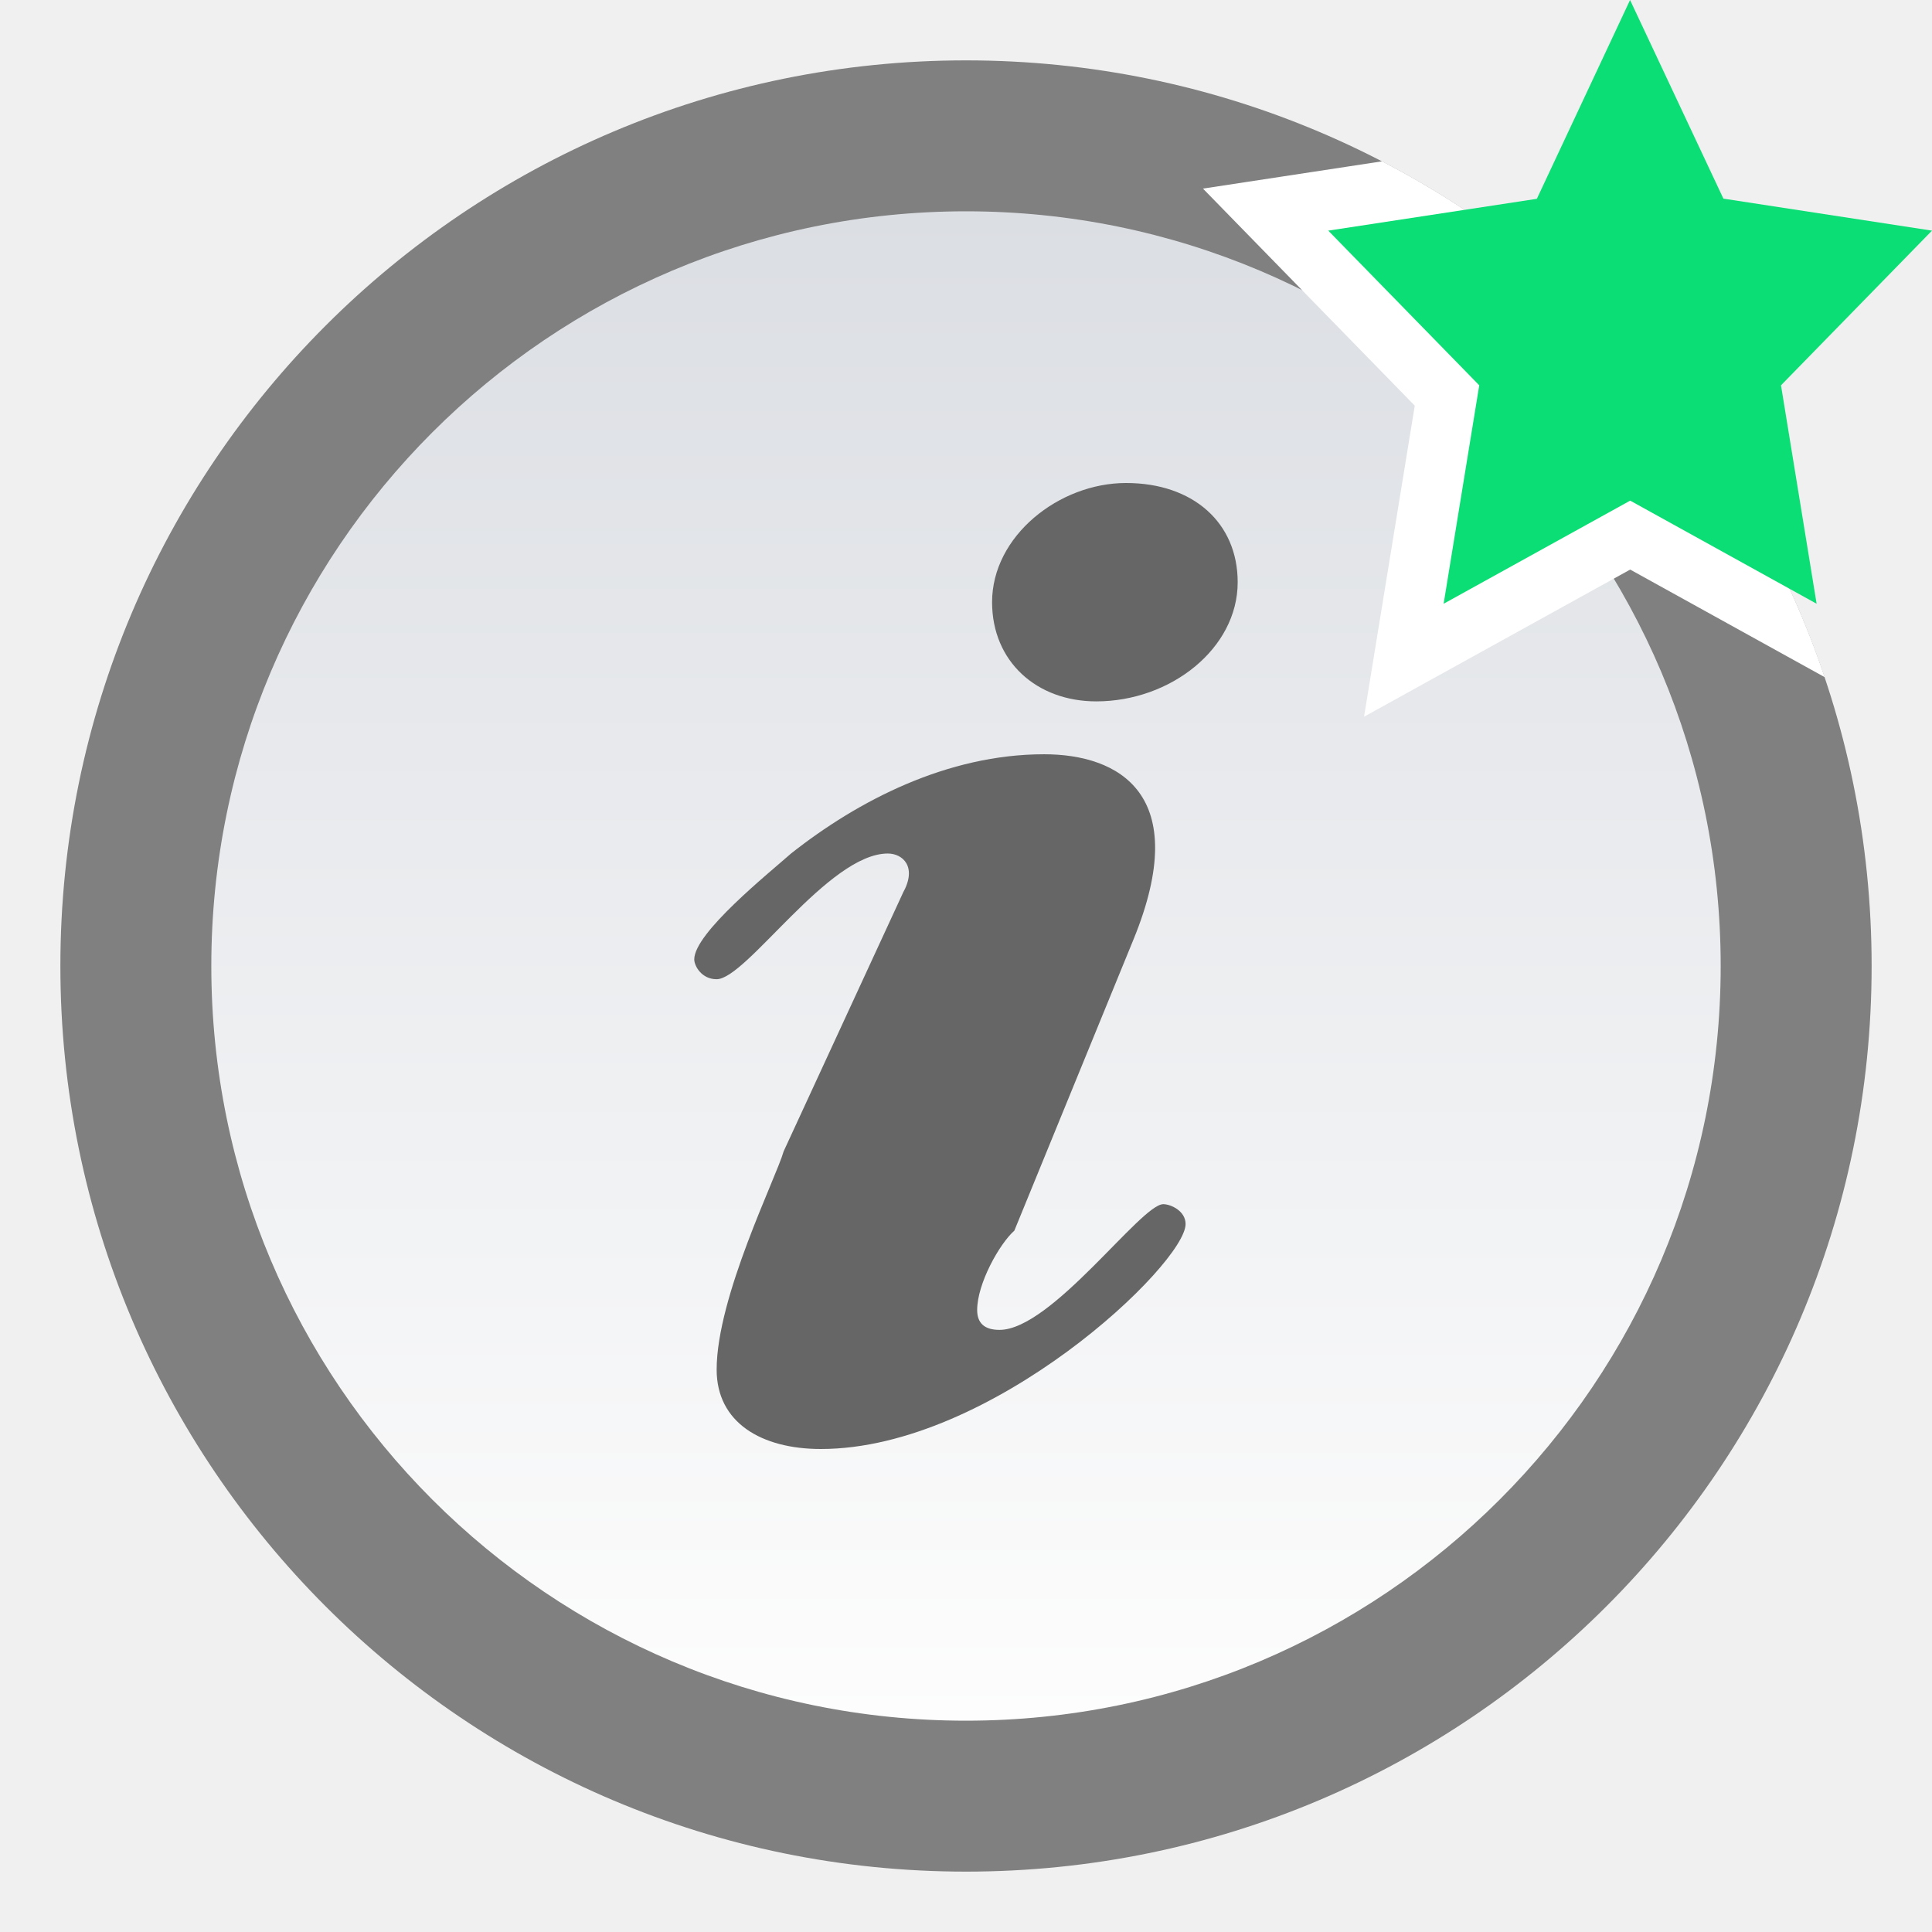
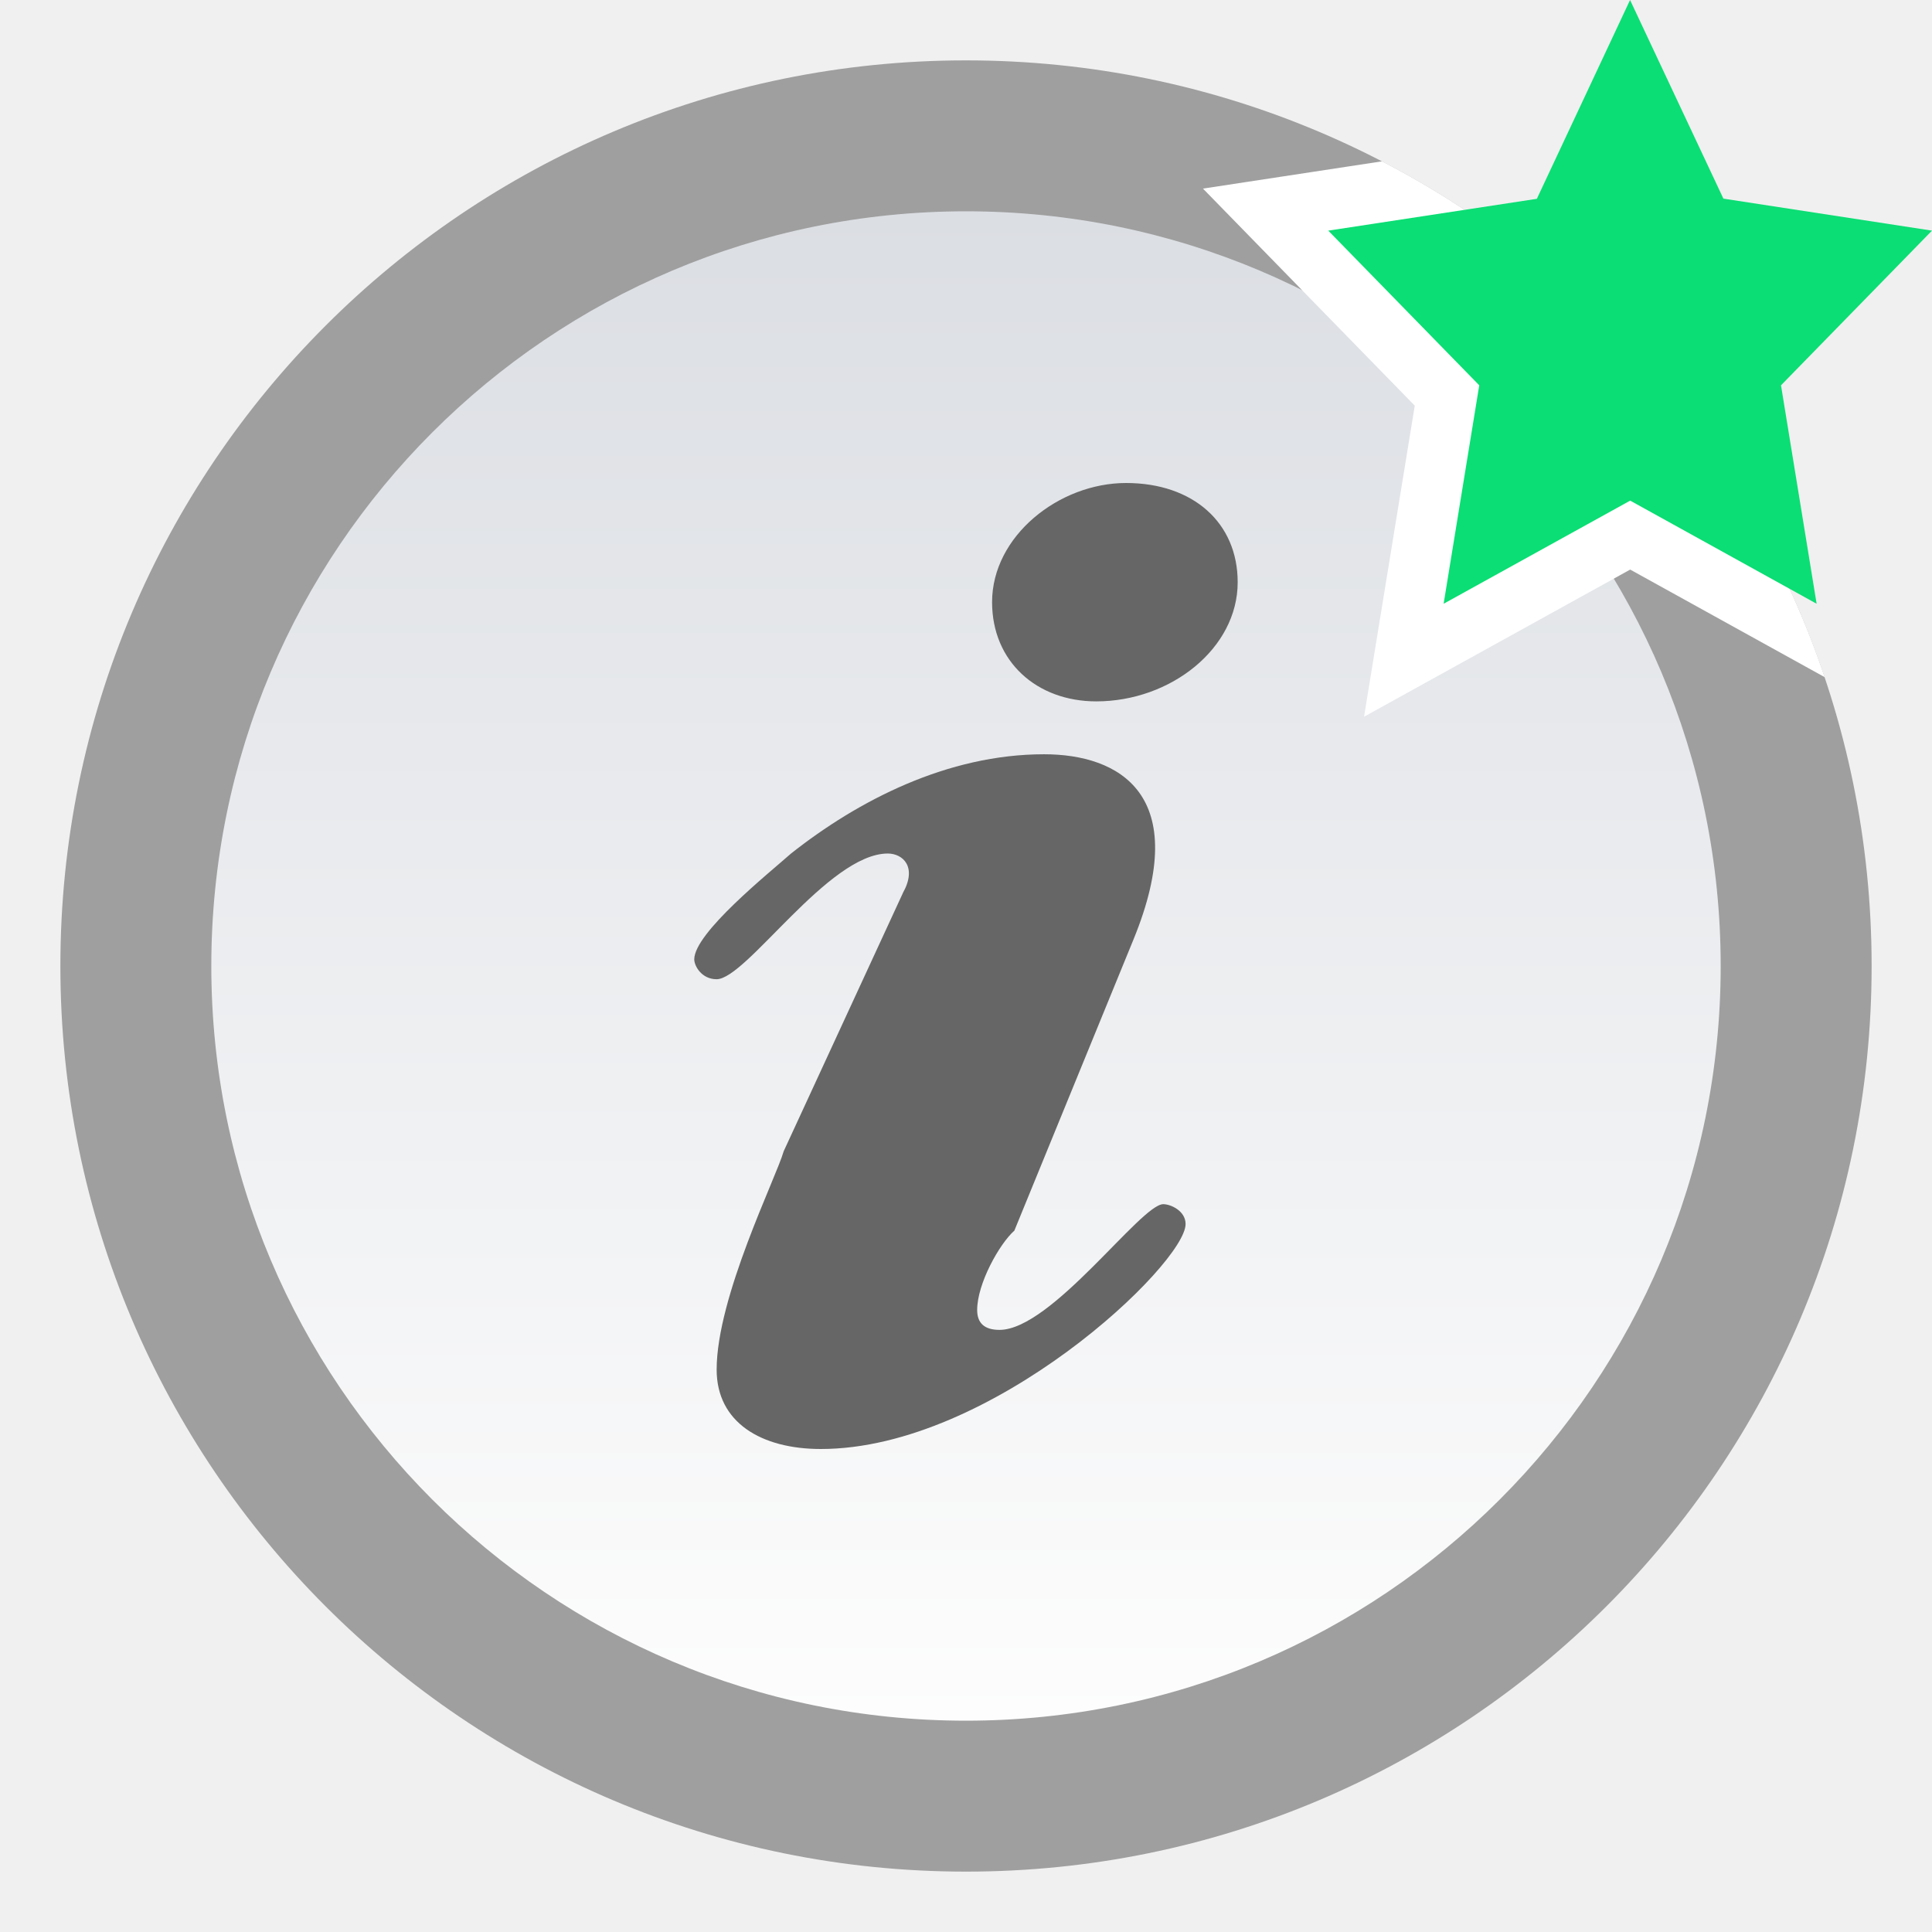
<svg xmlns="http://www.w3.org/2000/svg" id="svg27" version="1.1" viewBox="0 0 32 32">
  <defs id="defs7">
    <linearGradient id="announce_read_mine-a" x1="15" x2="15" y2="27.5" y1="2.5" gradientUnits="userSpaceOnUse" gradientTransform="translate(1,1)">
      <stop id="stop2" stop-color="#DBDEE3" offset="0" />
      <stop id="stop4" stop-color="#FDFDFD" offset="1" />
    </linearGradient>
  </defs>
  <path id="path9" d="M 0,0 H 32 V 32 H 0 Z" style="fill:none;fill-rule:evenodd" />
-   <path id="path11" d="M 31,16 C 31,24.284 24.284,31 16,31 7.716,31 1,24.284 1,16 1,7.716 7.716,1 16,1 24.284,1 31,7.716 31,16" fill="#808080" style="fill-rule:evenodd" />
-   <path id="path13" d="M 30,16 C 30,23.732 23.732,30 16,30 8.268,30 2,23.732 2,16 2,8.268 8.268,2 16,2 23.732,2 30,8.268 30,16" fill="#808080" style="fill-rule:evenodd" />
+   <path id="path11" d="M 31,16 C 31,24.284 24.284,31 16,31 7.716,31 1,24.284 1,16 1,7.716 7.716,1 16,1 24.284,1 31,7.716 31,16" fill="#9f9f9f" style="fill-rule:evenodd" />
+   <path id="path13" d="M 30,16 C 30,23.732 23.732,30 16,30 8.268,30 2,23.732 2,16 2,8.268 8.268,2 16,2 23.732,2 30,8.268 30,16" fill="#9f9f9f" style="fill-rule:evenodd" />
  <path id="path17" d="M 28.5,16 C 28.5,22.903 22.904,28.5 16,28.5 9.096,28.5 3.5,22.903 3.5,16 3.5,9.096 9.096,3.5 16,3.5 22.904,3.5 28.5,9.096 28.5,16" fill="url(#announce_read_mine-a)" style="fill:url(#announce_read_mine-a);fill-rule:evenodd" />
  <path id="path19" d="m 14.952,14.795 c 0.247,-0.438 0,-0.658 -0.247,-0.658 -0.986,0 -2.342,2.082 -2.836,2.082 -0.247,0 -0.37,-0.219 -0.37,-0.329 0,-0.438 1.233,-1.425 1.603,-1.753 1.11,-0.877 2.589,-1.644 4.192,-1.644 1.233,0 2.466,0.658 1.48,3.068 l -1.973,4.822 c -0.247,0.219 -0.616,0.877 -0.616,1.315 0,0.219 0.123,0.329 0.37,0.329 0.863,0 2.342,-2.082 2.712,-2.082 0.123,0 0.37,0.11 0.37,0.329 0,0.658 -3.205,3.726 -6.041,3.726 -0.986,0 -1.726,-0.438 -1.726,-1.315 0,-1.206 0.986,-3.178 1.11,-3.616 l 1.973,-4.274 z m 1.48,-4.822 c 0,-1.096 1.11,-1.973 2.219,-1.973 1.11,0 1.849,0.658 1.849,1.644 0,1.096 -1.11,1.973 -2.342,1.973 -0.986,0 -1.726,-0.658 -1.726,-1.644 z" fill="#666666" style="fill-rule:evenodd" />
  <path id="path21" d="m 30.221,11.215 -3.22,-1.781 -4.408,2.437 0.84,-5.152 -3.508,-3.595 2.966,-0.452 c 3.428,1.776 6.084,4.836 7.331,8.543 z" fill="#ffffff" style="fill-rule:evenodd" />
  <path id="path23" d="M 27.001,8.292 30.089,10 29.499,6.382 32,3.82 28.545,3.29 26.999,0 25.455,3.293 22,3.82 24.501,6.382 23.911,10 Z" fill="#0bde74" style="fill-rule:evenodd" />
</svg>
